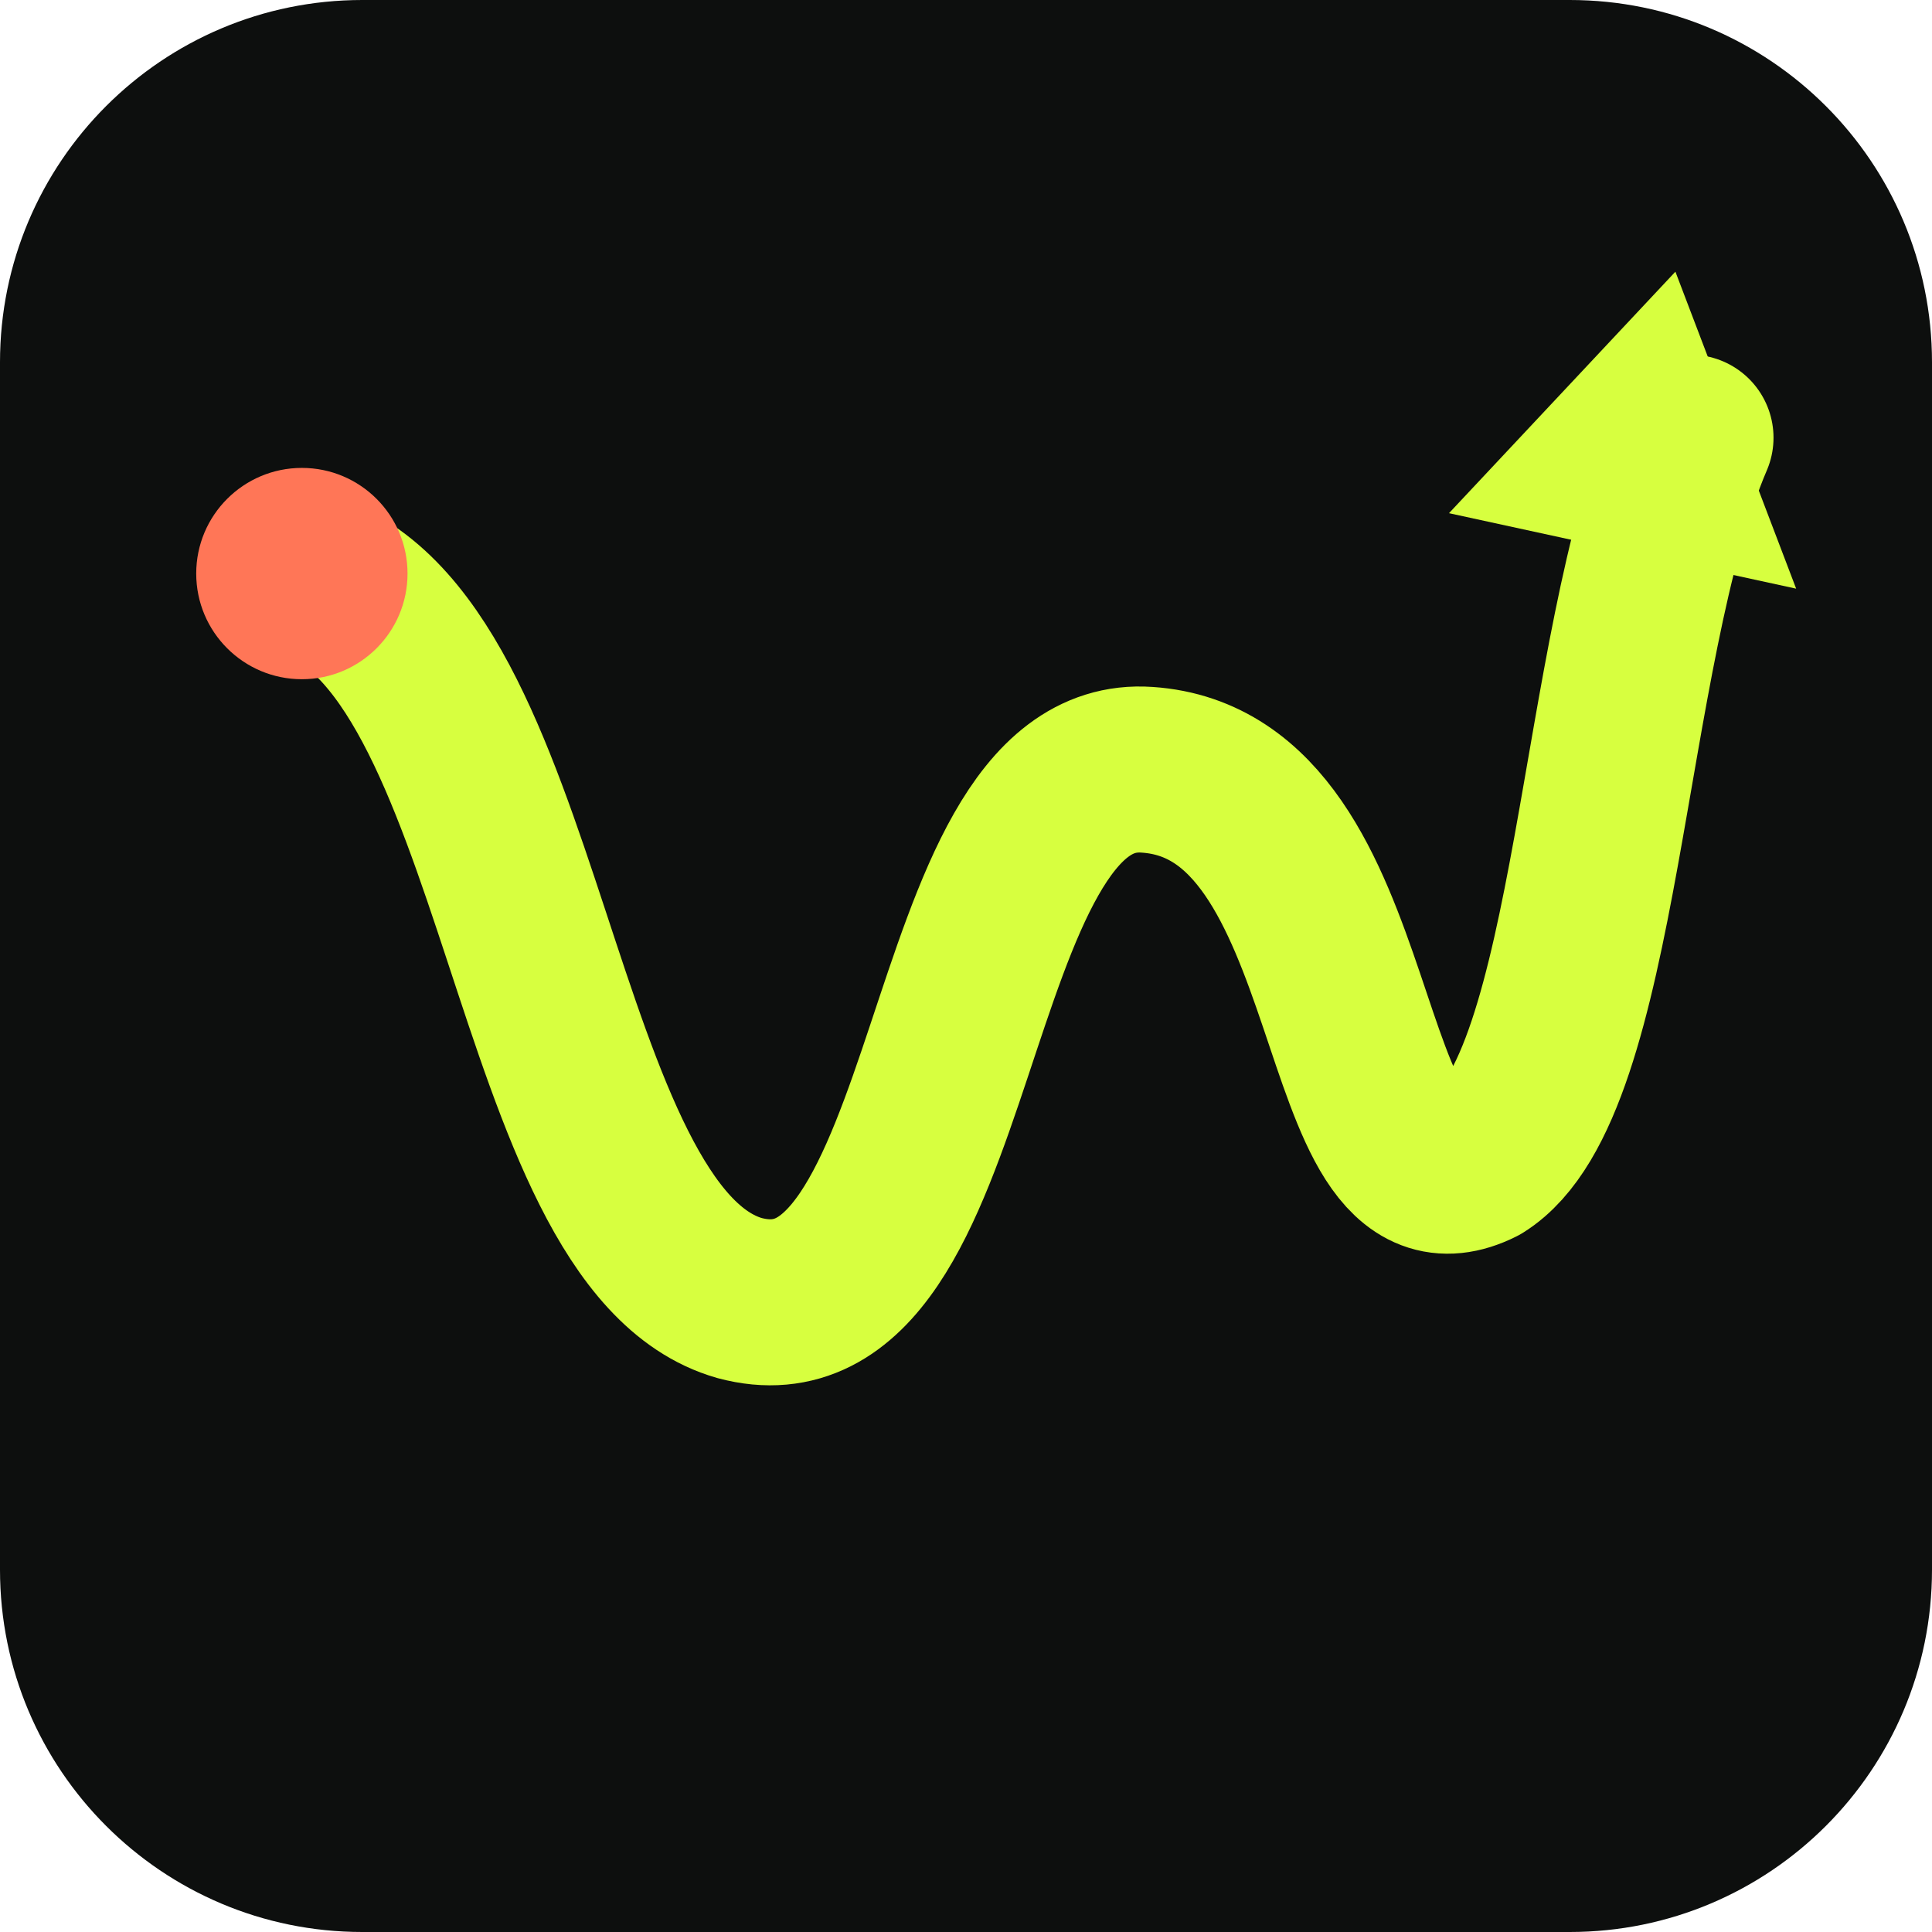
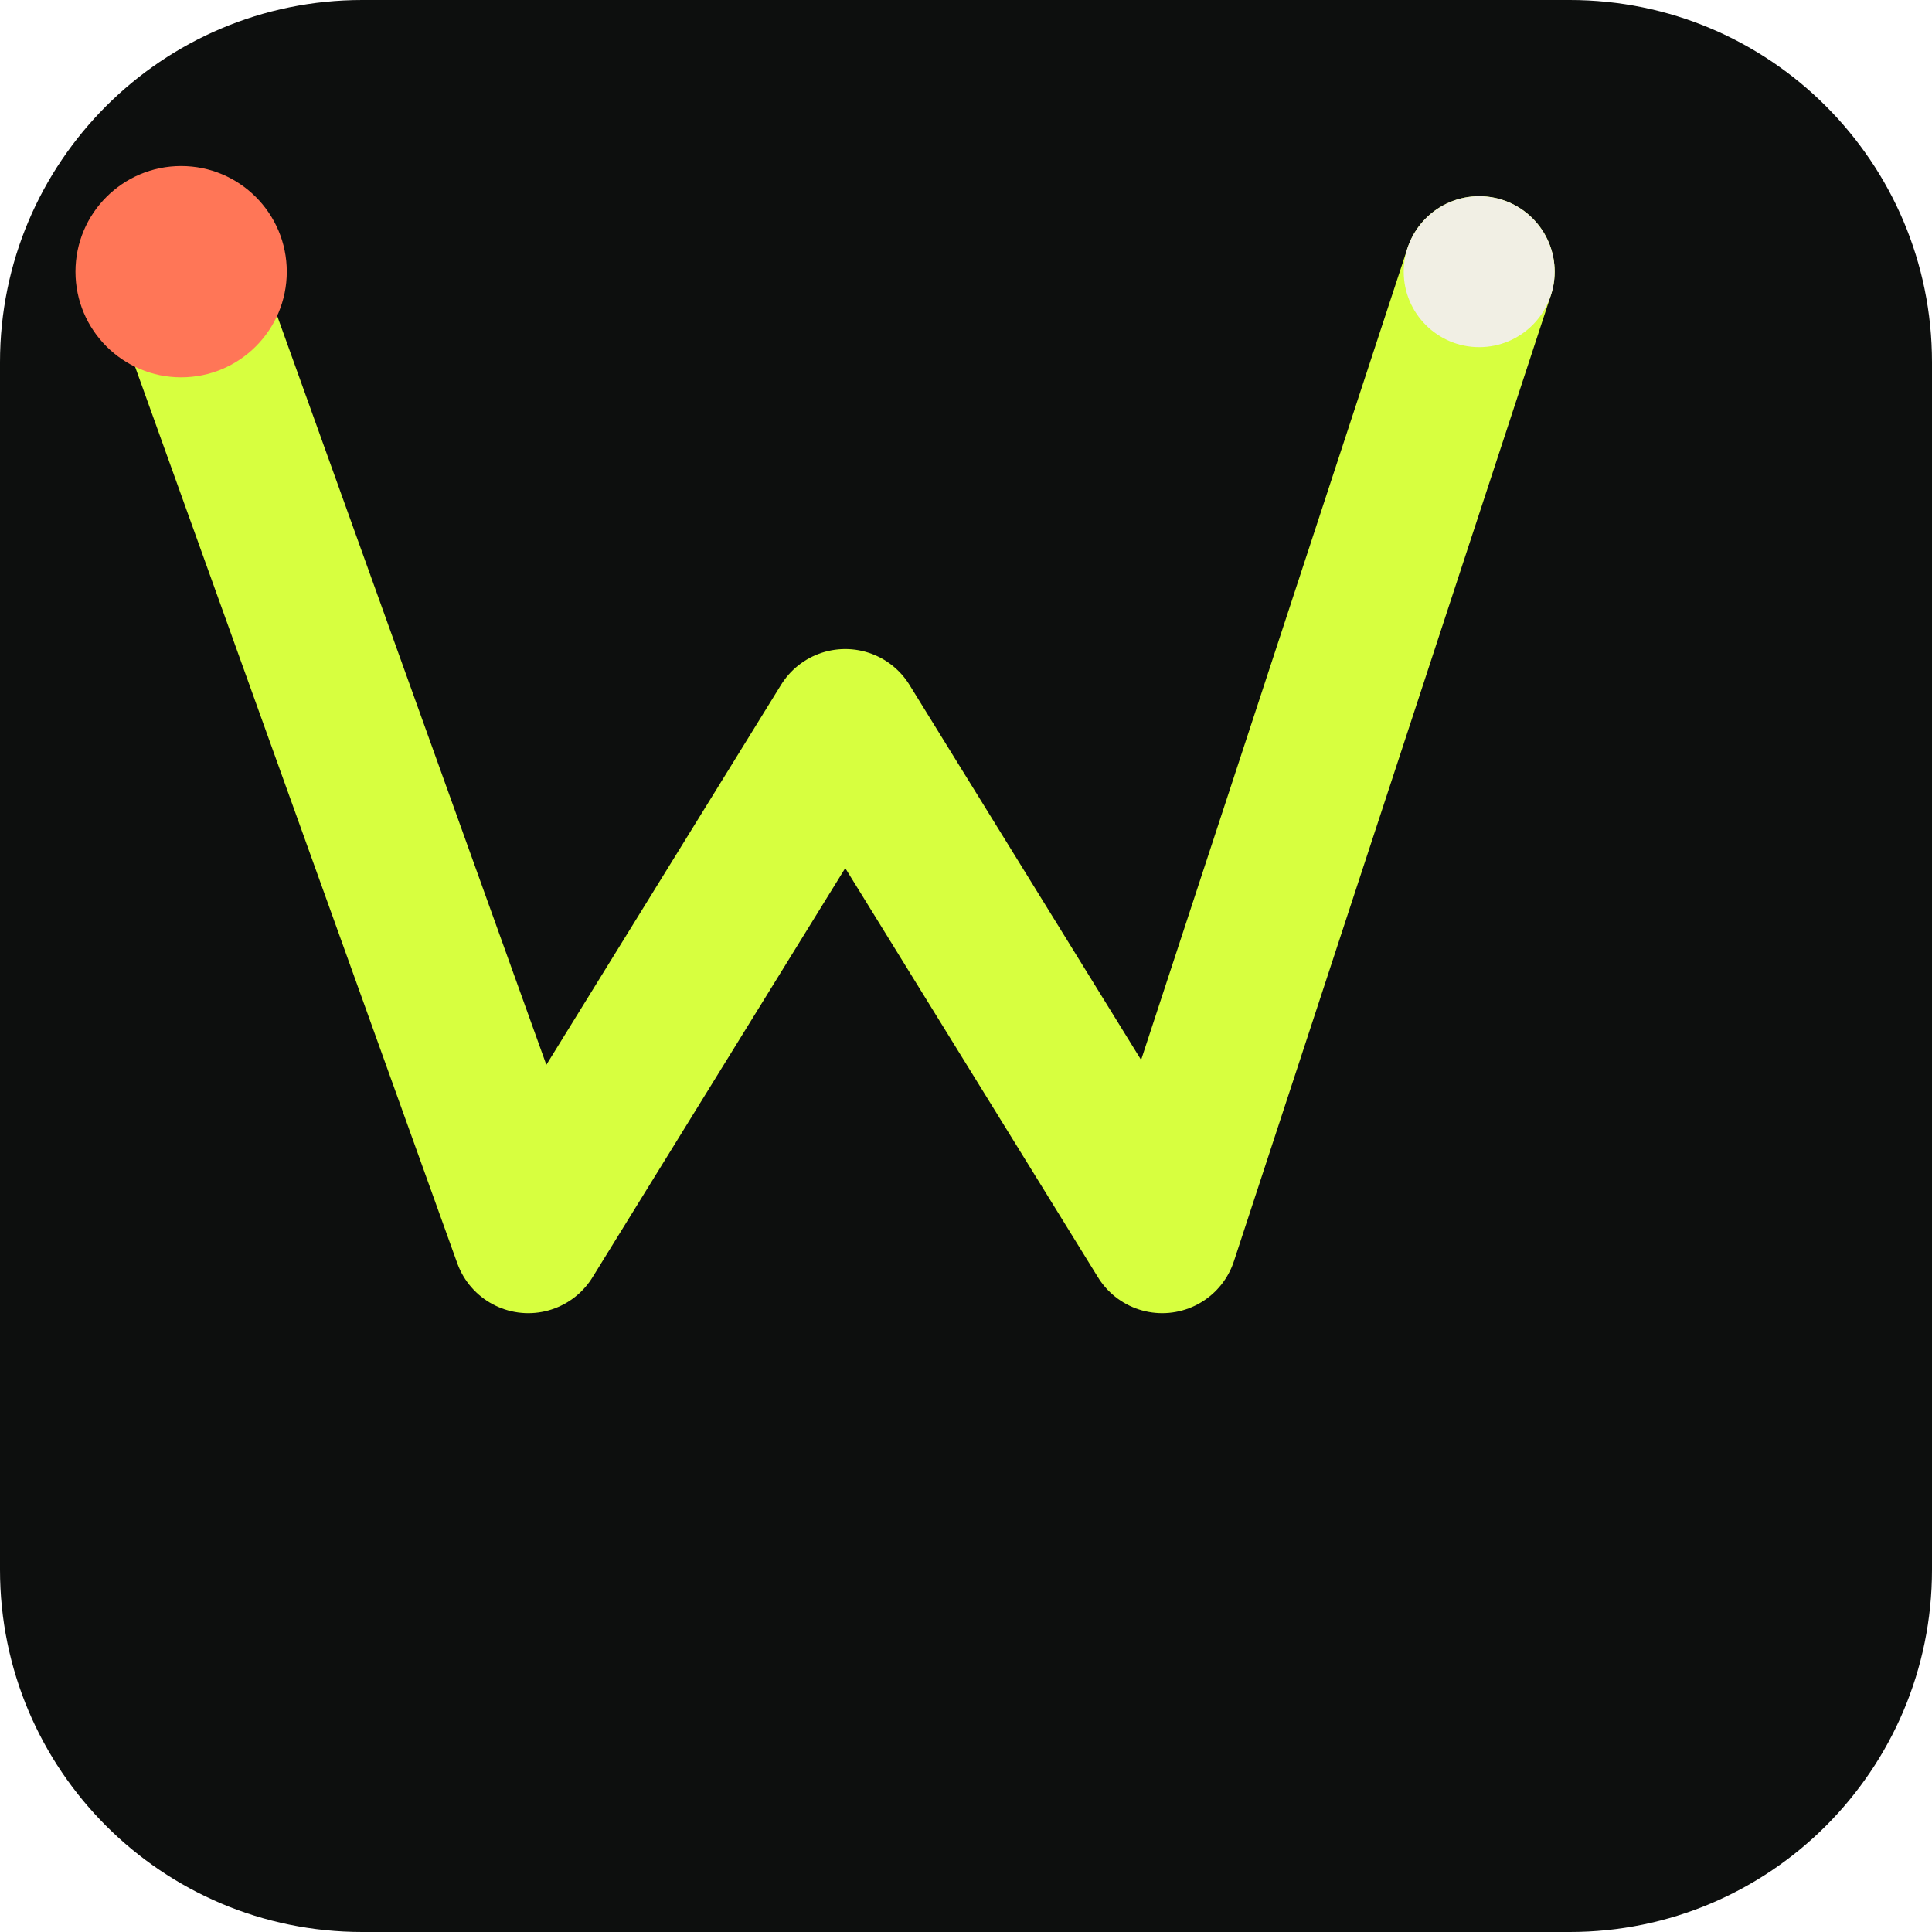
<svg xmlns="http://www.w3.org/2000/svg" width="128" height="128" viewBox="0 0 128 128" fill="none">
  <rect width="128" height="128" rx="24" fill="#0D0F0E" />
-   <path d="M20 38C35 42 35 82 49 86C64 90 62 50 76 51C91 52 88 82 98 77C106 72 106 43 112 29" stroke="#D7FF3F" stroke-width="11" stroke-linecap="round" stroke-linejoin="round" />
-   <path d="M111 18L119 39L96 34L111 18Z" fill="#D7FF3F" />
-   <circle cx="20" cy="38" r="7" fill="#FF7657" />
+   <path d="M12 18L35 82L56 48L77 82L98 18" stroke="#D7FF3F" stroke-width="10" stroke-linecap="round" stroke-linejoin="round" />
+   <circle cx="12" cy="18" r="7" fill="#FF7657" />
+   <circle cx="98" cy="18" r="5" fill="#F1EFE4" />
</svg>
